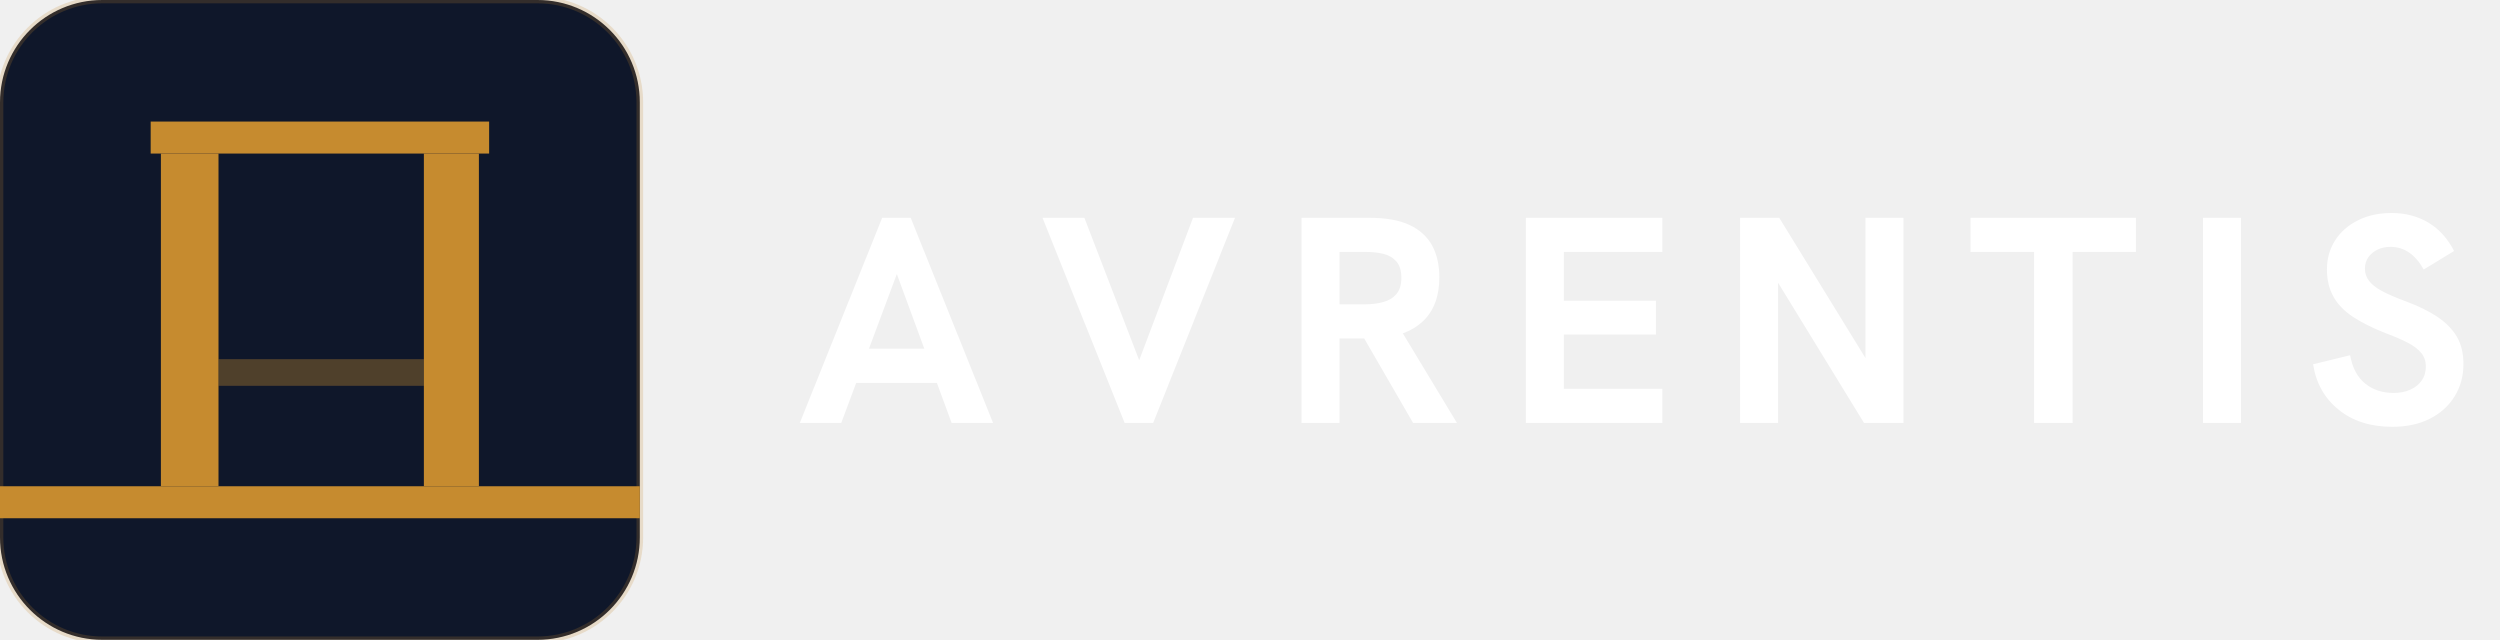
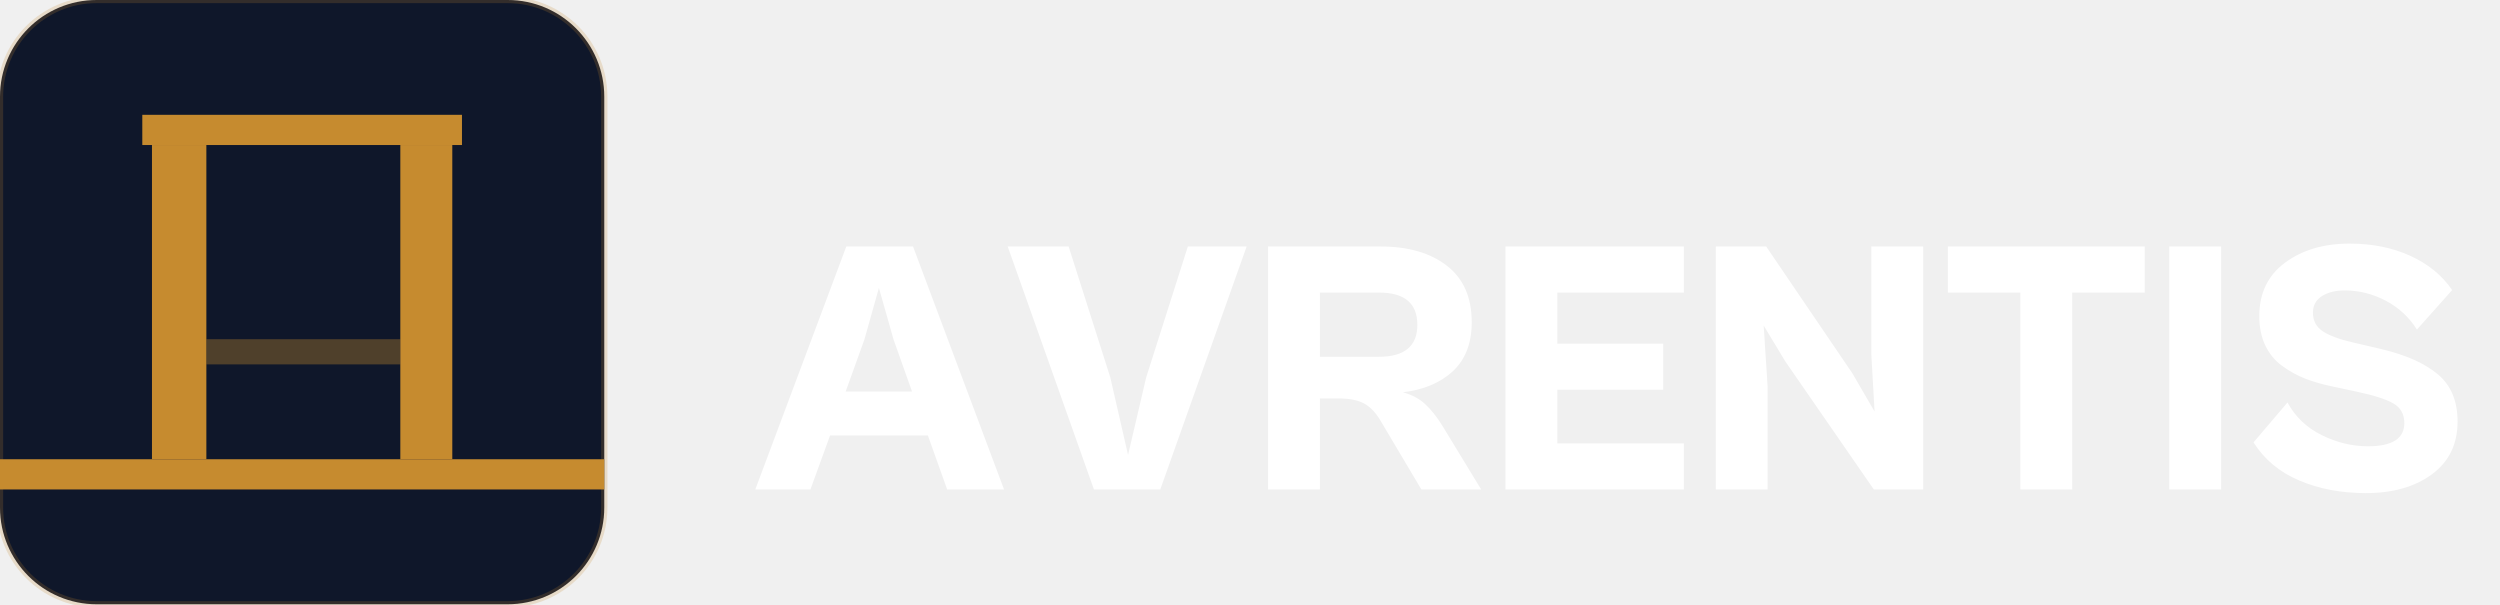
- <svg xmlns="http://www.w3.org/2000/svg" width="187.556" height="48" viewBox="0 0 187.556 48">
+ <svg xmlns="http://www.w3.org/2000/svg" width="198.586" height="48" viewBox="0 0 198.586 48">
  <g>
    <rect width="48" height="48" rx="7.68" fill="#0f172a" stroke="rgba(198,139,47,0.2)" stroke-width="0.5" />
-     <rect x="11.304" y="9.12" width="25.392" height="2.4" fill="#C68B2F" />
-     <rect x="12.072" y="11.52" width="4.32" height="24.96" fill="#C68B2F" />
-     <rect x="31.8" y="11.52" width="4.128" height="24.96" fill="#C68B2F" />
-     <rect x="16.392" y="26.945" width="15.408" height="2" fill="#C68B2F" opacity="0.35" />
-     <rect x="0" y="36.48" width="48" height="2.4" fill="#C68B2F" />
+     <rect x="11.304" y="9.12" width="25.392" height="2.4" fill="#c68b2f" />
+     <rect x="12.072" y="11.52" width="4.32" height="24.96" fill="#c68b2f" />
+     <rect x="31.8" y="11.52" width="4.128" height="24.96" fill="#c68b2f" />
+     <rect x="16.392" y="26.945" width="15.408" height="2" fill="#c68b2f" opacity="0.35" />
+     <rect x="0" y="36.48" width="48" height="2.4" fill="#c68b2f" />
  </g>
-   <path transform="translate(59.823 0)" d="M3.29 31.73L0.18 31.73L6.36 16.34L8.50 16.34L14.68 31.73L11.57 31.73L7.46 20.56L3.29 31.73M10.69 28.73L4.24 28.73L5.12 26.16L9.76 26.16L10.69 28.73M26.69 31.73L24.55 31.73L18.39 16.34L21.53 16.34L26.10 28.22L25.19 28.22L29.68 16.34L32.83 16.34L26.69 31.73M40.67 31.73L37.82 31.73L37.82 16.34L42.90 16.34Q44.78 16.34 45.93 16.88Q47.07 17.42 47.62 18.42Q48.16 19.43 48.16 20.80Q48.16 22.92 46.95 24.08Q45.75 25.24 43.52 25.37Q43.01 25.39 42.48 25.39Q41.95 25.39 41.58 25.39L40.67 25.39L40.67 31.73M49.48 31.73L46.19 31.73L42.33 25.06L45.24 24.71L49.48 31.73M40.67 18.90L40.67 22.83L42.61 22.83Q43.34 22.83 43.95 22.66Q44.56 22.50 44.93 22.07Q45.31 21.64 45.31 20.84Q45.31 20.03 44.93 19.61Q44.56 19.19 43.95 19.04Q43.34 18.90 42.61 18.90L40.67 18.90M64.89 31.73L54.65 31.73L54.65 16.34L64.89 16.34L64.89 18.90L57.50 18.90L57.50 22.56L64.41 22.56L64.41 25.10L57.50 25.10L57.50 29.17L64.89 29.17L64.89 31.73M73.57 31.73L70.72 31.73L70.72 16.34L73.66 16.34L80.83 28L80.13 28L80.13 16.34L82.98 16.34L82.98 31.73L80.02 31.73L72.86 20.05L73.57 20.05L73.57 31.73M95.67 31.73L92.78 31.73L92.78 18.90L88.01 18.90L88.01 16.34L100.42 16.34L100.42 18.90L95.67 18.90L95.67 31.73M108.30 31.73L105.45 31.73L105.45 16.34L108.30 16.34L108.30 31.73M119.65 32.02Q117.20 32.02 115.62 30.73Q114.04 29.45 113.71 27.33L116.49 26.65Q116.74 28.06 117.61 28.77Q118.48 29.48 119.76 29.48Q120.45 29.48 120.99 29.24Q121.53 29.01 121.85 28.56Q122.17 28.11 122.17 27.49Q122.17 26.91 121.84 26.50Q121.51 26.08 120.83 25.72Q120.16 25.37 119.14 24.99Q117.69 24.42 116.70 23.77Q115.72 23.12 115.24 22.26Q114.75 21.39 114.75 20.22Q114.75 18.99 115.36 18.04Q115.96 17.09 117.06 16.54Q118.15 15.98 119.61 15.98Q121.15 15.98 122.36 16.70Q123.56 17.42 124.29 18.83L122.01 20.22Q121.55 19.39 120.92 18.95Q120.29 18.52 119.52 18.52Q118.97 18.52 118.54 18.73Q118.11 18.94 117.85 19.31Q117.60 19.67 117.60 20.16Q117.60 20.67 117.90 21.06Q118.19 21.46 118.87 21.83Q119.54 22.19 120.62 22.59Q122.06 23.12 123.02 23.76Q123.98 24.40 124.49 25.25Q124.99 26.10 124.99 27.31Q124.99 28.68 124.32 29.75Q123.65 30.82 122.46 31.42Q121.26 32.02 119.65 32.02" fill="#ffffff" />
+   <path transform="translate(59.856 0)" d="M6.08 34.59L4.52 38.88L0.14 38.88L7.37 19.58L12.67 19.58L19.90 38.88L15.38 38.88L13.85 34.59L6.08 34.59M9.96 22.87L8.81 26.96L7.32 31.10L12.59 31.10L11.12 26.96L9.96 22.87M39.17 19.58L32.31 38.88L27.04 38.88L20.19 19.58L25.03 19.58L28.34 29.98L29.75 36.14L31.19 29.98L34.50 19.58L39.17 19.58M44.99 31.65L44.99 38.88L40.87 38.88L40.87 19.58L49.82 19.58Q53.11 19.58 55.08 21.11Q57.05 22.64 57.05 25.60Q57.05 28.08 55.56 29.48Q54.06 30.87 51.58 31.16Q52.65 31.45 53.35 32.10Q54.06 32.75 54.75 33.87L57.80 38.88L53.05 38.88L49.80 33.41Q49.22 32.43 48.48 32.04Q47.75 31.65 46.48 31.65L44.99 31.65M49.68 23.24L44.99 23.24L44.99 28.34L49.68 28.34Q52.73 28.34 52.73 25.80Q52.73 23.24 49.68 23.24M73.90 35.22L73.90 38.88L59.73 38.88L59.73 19.58L73.90 19.58L73.90 23.24L63.85 23.24L63.85 27.30L72.26 27.30L72.26 30.96L63.85 30.96L63.85 35.22L73.90 35.22M80.55 30.64L80.55 38.88L76.44 38.88L76.44 19.58L80.44 19.58L87.29 29.66L89.05 32.69L88.79 28.14L88.79 19.58L92.91 19.58L92.91 38.88L88.99 38.88L81.96 28.71L80.24 25.86L80.55 30.64M104.75 23.24L104.75 38.88L100.63 38.88L100.63 23.24L94.87 23.24L94.87 19.58L110.51 19.58L110.51 23.24L104.75 23.24M116.58 19.58L116.58 38.88L112.46 38.88L112.46 19.58L116.58 19.58M128.07 39.17Q125.14 39.17 122.79 38.17Q120.44 37.18 119.15 35.14L121.85 31.97Q122.77 33.67 124.56 34.56Q126.35 35.45 128.25 35.45Q131.13 35.45 131.13 33.61Q131.13 32.54 130.25 32.04Q129.37 31.54 127.30 31.10L125.42 30.70Q124.19 30.44 123.24 30.07Q122.28 29.69 121.42 29.06Q120.56 28.43 120.08 27.43Q119.61 26.44 119.61 25.11Q119.61 22.38 121.65 20.87Q123.70 19.35 126.78 19.35Q129.48 19.35 131.60 20.32Q133.72 21.28 134.93 23.04L132.13 26.18Q131.21 24.71 129.66 23.89Q128.10 23.07 126.40 23.07Q125.28 23.07 124.57 23.53Q123.87 23.99 123.87 24.83Q123.87 25.80 124.66 26.32Q125.45 26.84 127.12 27.22L129.31 27.73Q132.25 28.43 133.80 29.74Q135.36 31.05 135.36 33.49Q135.36 36.17 133.33 37.67Q131.30 39.17 128.07 39.17" fill="#ffffff" />
</svg>
